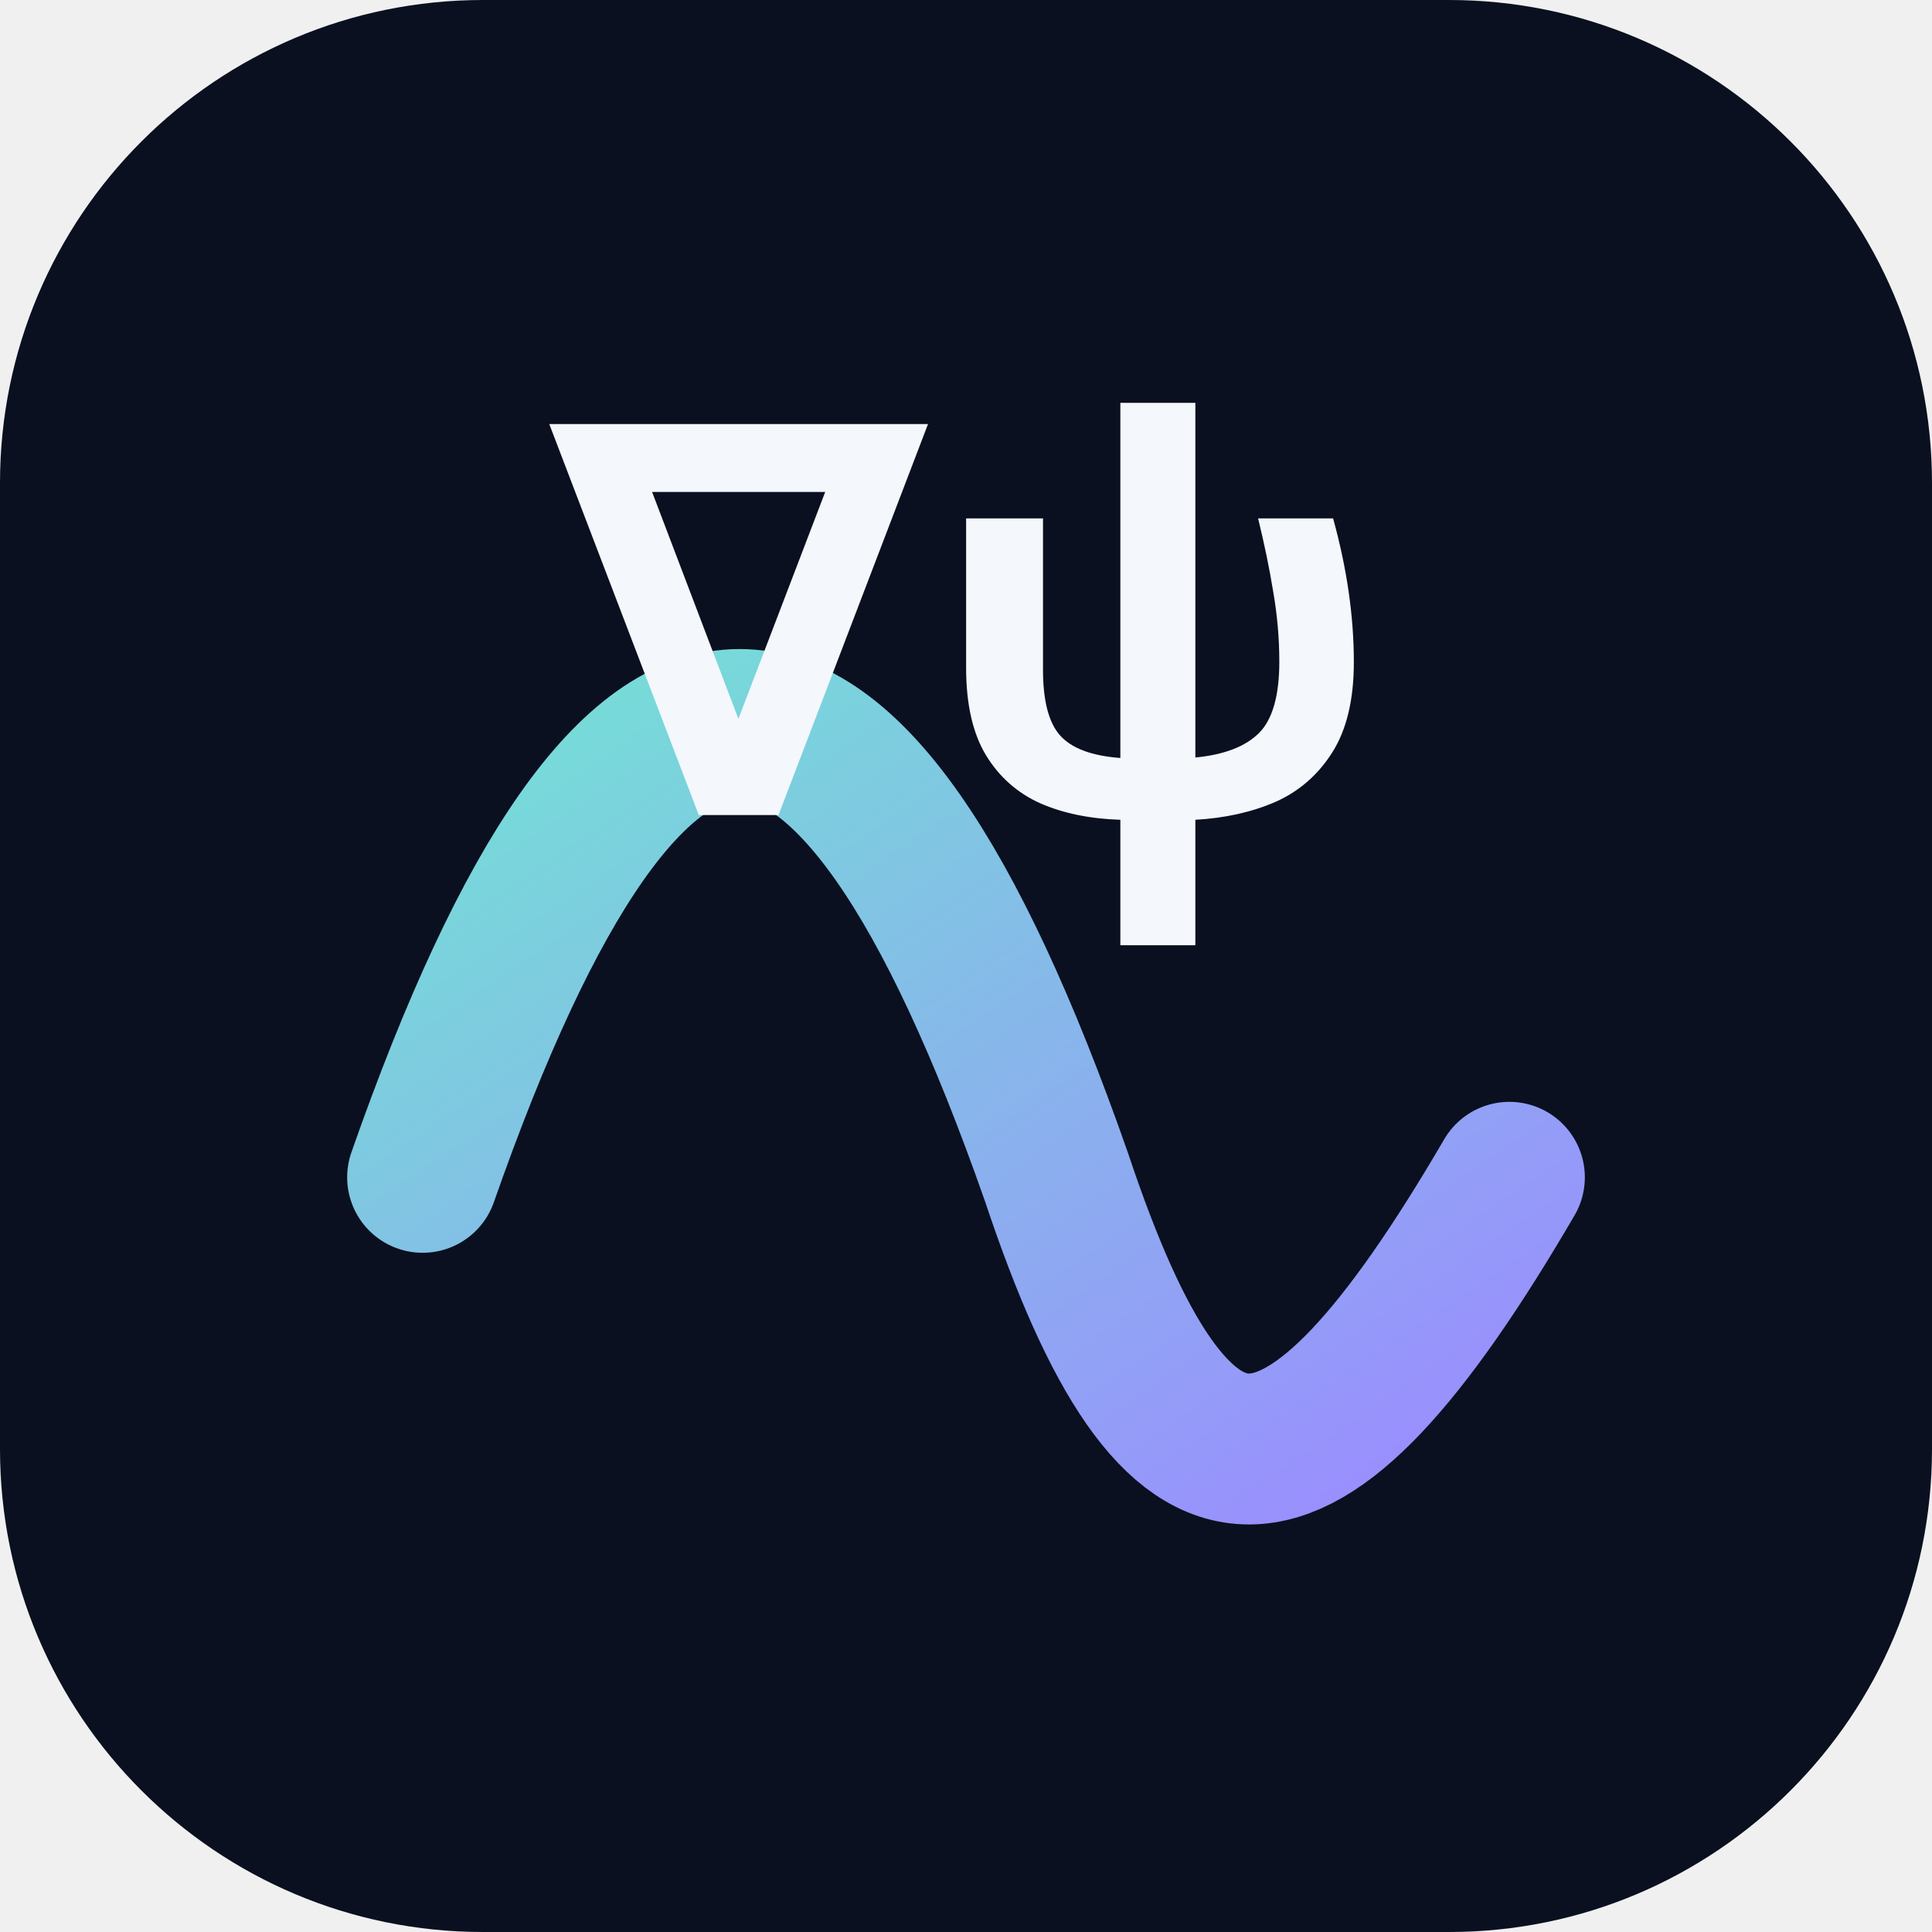
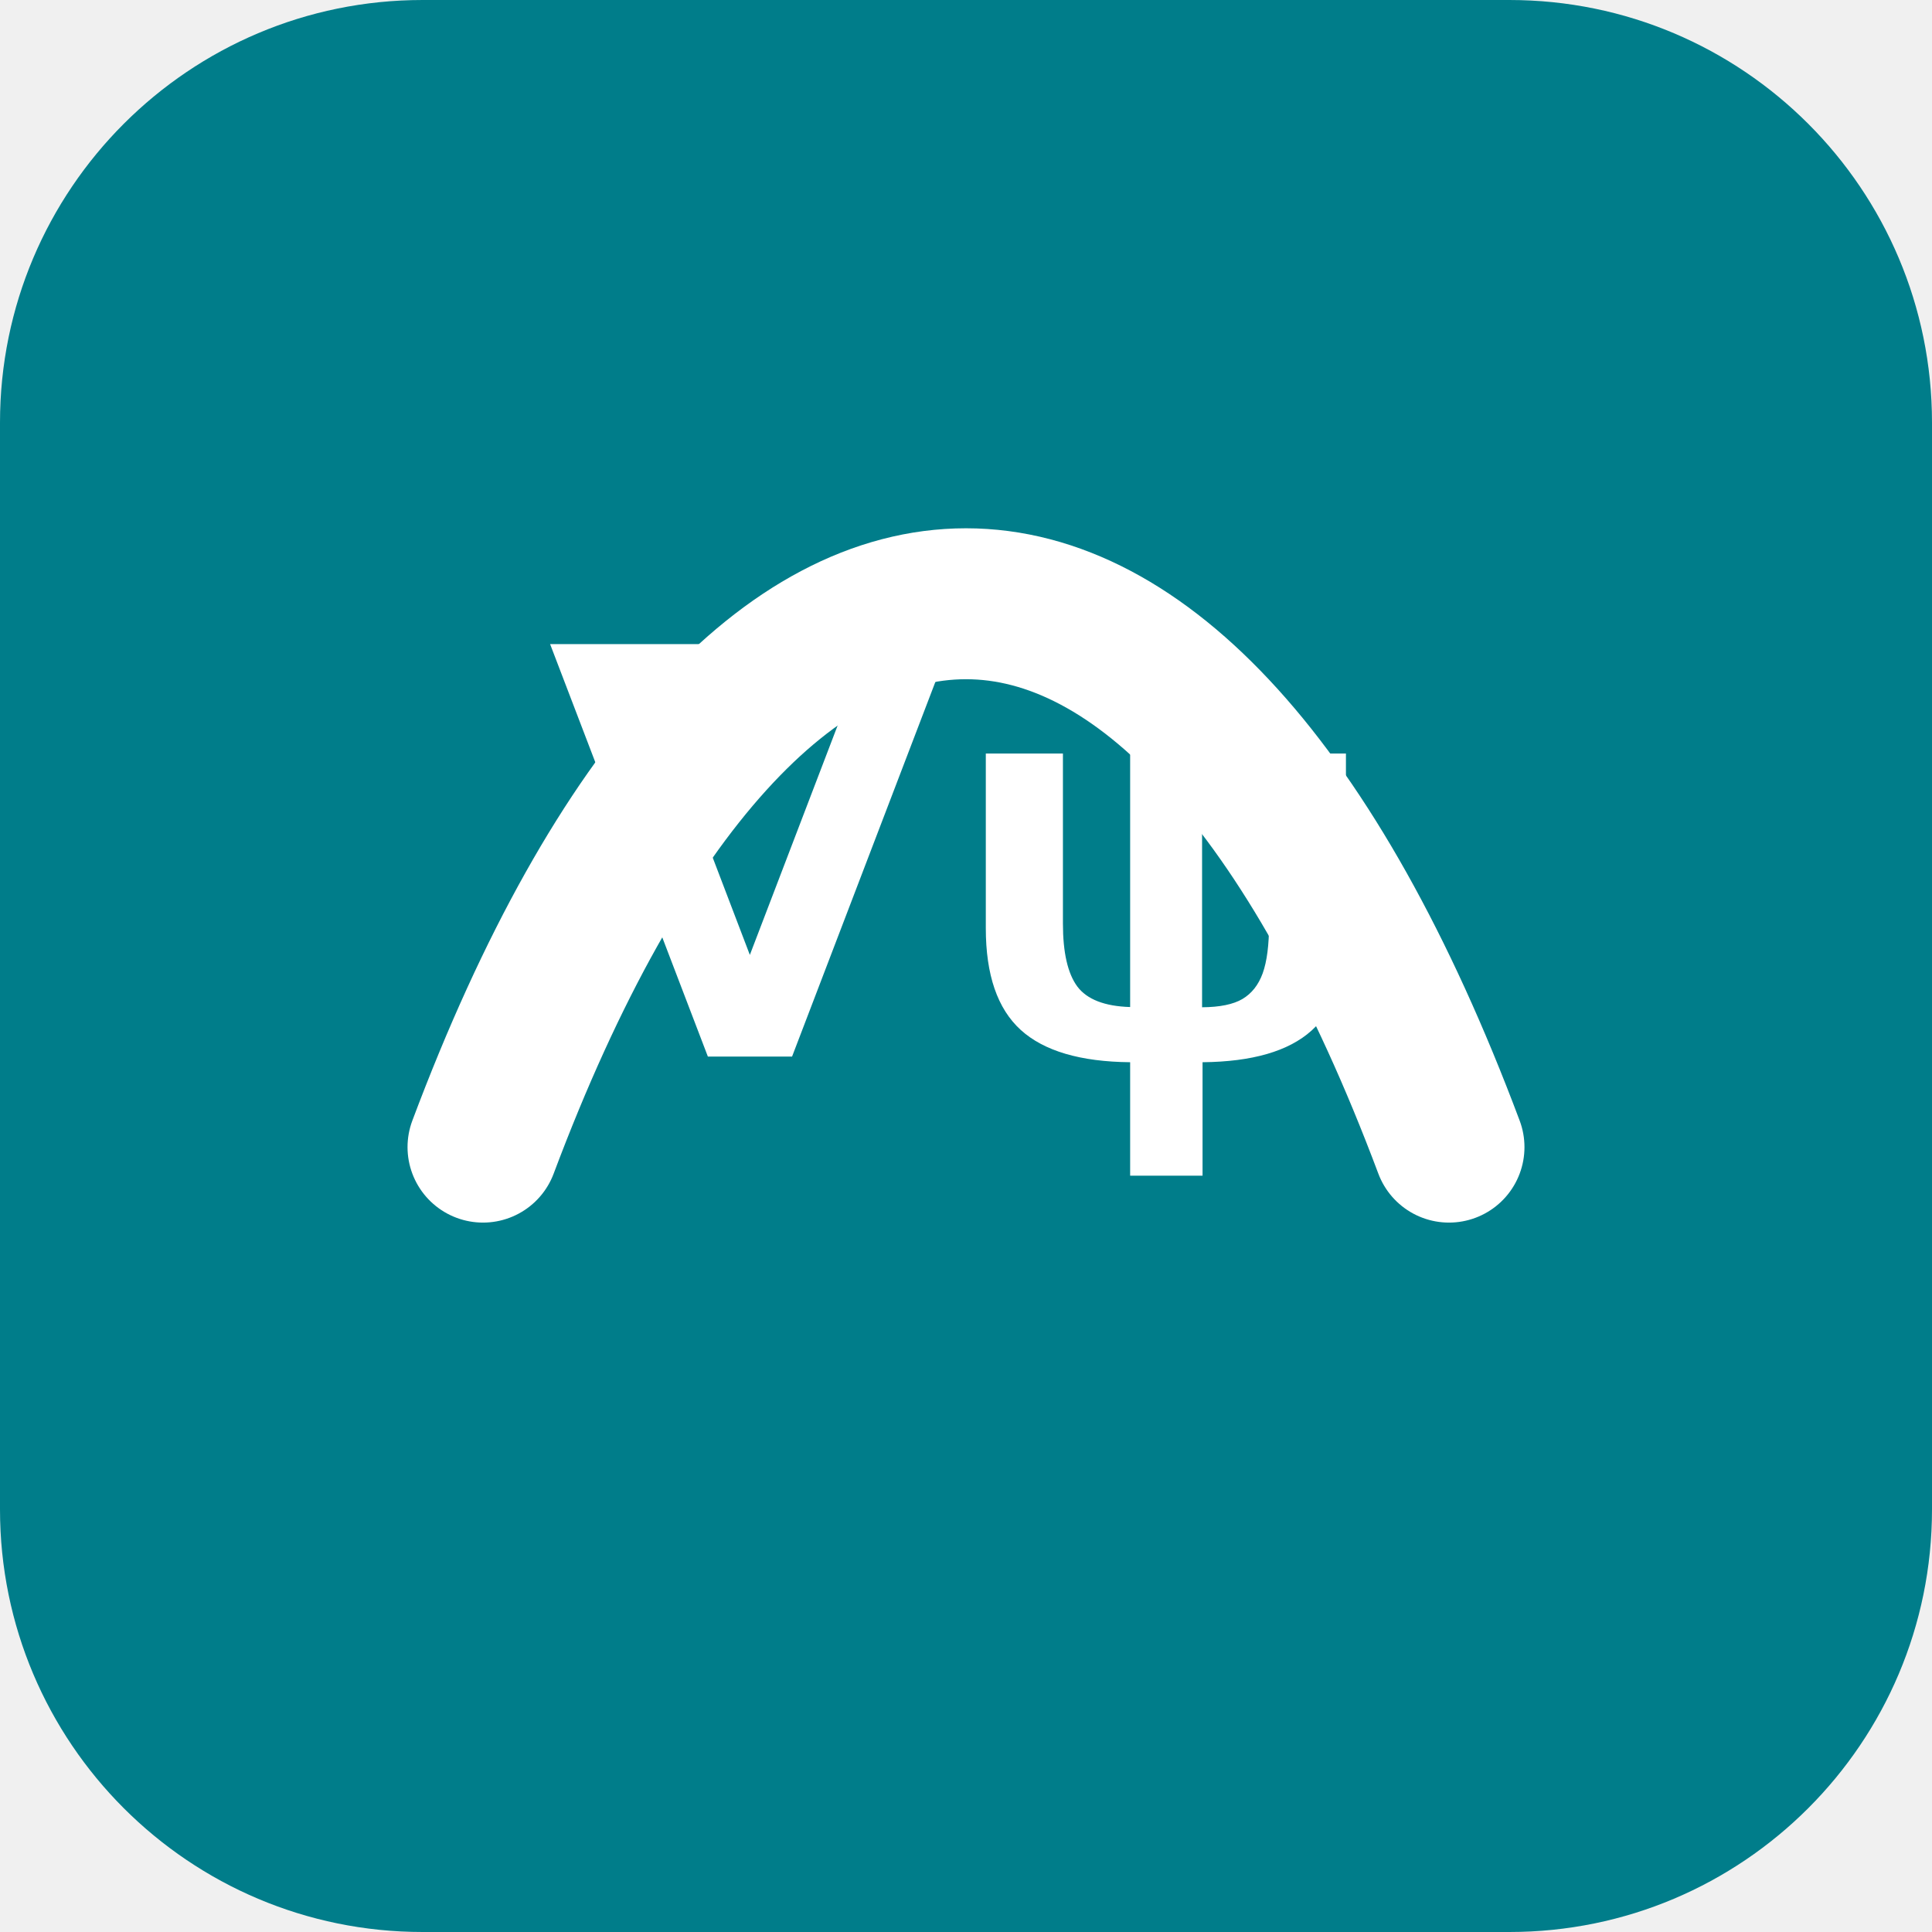
- <svg xmlns="http://www.w3.org/2000/svg" viewBox="0 0 64 64">
-   <defs>
-     <linearGradient id="g" x1="0" y1="0" x2="1" y2="1">
-       <stop stop-color="#74e0d6" />
-       <stop offset="1" stop-color="#9b8cff" />
-     </linearGradient>
-   </defs>
-   <rect width="64" height="64" rx="16" fill="#0a1020" />
-   <path d="M14 39c7-20 14-20 21 0 4 12 8 12 15 0" fill="none" stroke="url(#g)" stroke-width="5" stroke-linecap="round" />
-   <text x="32" y="27" font-size="18" text-anchor="middle" fill="#f4f7fb" font-family="system-ui, sans-serif" font-weight="800">∇ψ</text>
+ <svg xmlns="http://www.w3.org/2000/svg" viewBox="0 0 128 128">
+   <rect width="128" height="128" rx="28" fill="#007d8a" />
+   <path d="M32 76c18-48 46-48 64 0" fill="none" stroke="#fff" stroke-width="10" stroke-linecap="round" />
+   <text x="64" y="70" font-family="Arial, sans-serif" font-size="38" font-weight="700" text-anchor="middle" fill="#fff">∇ψ</text>
</svg>
